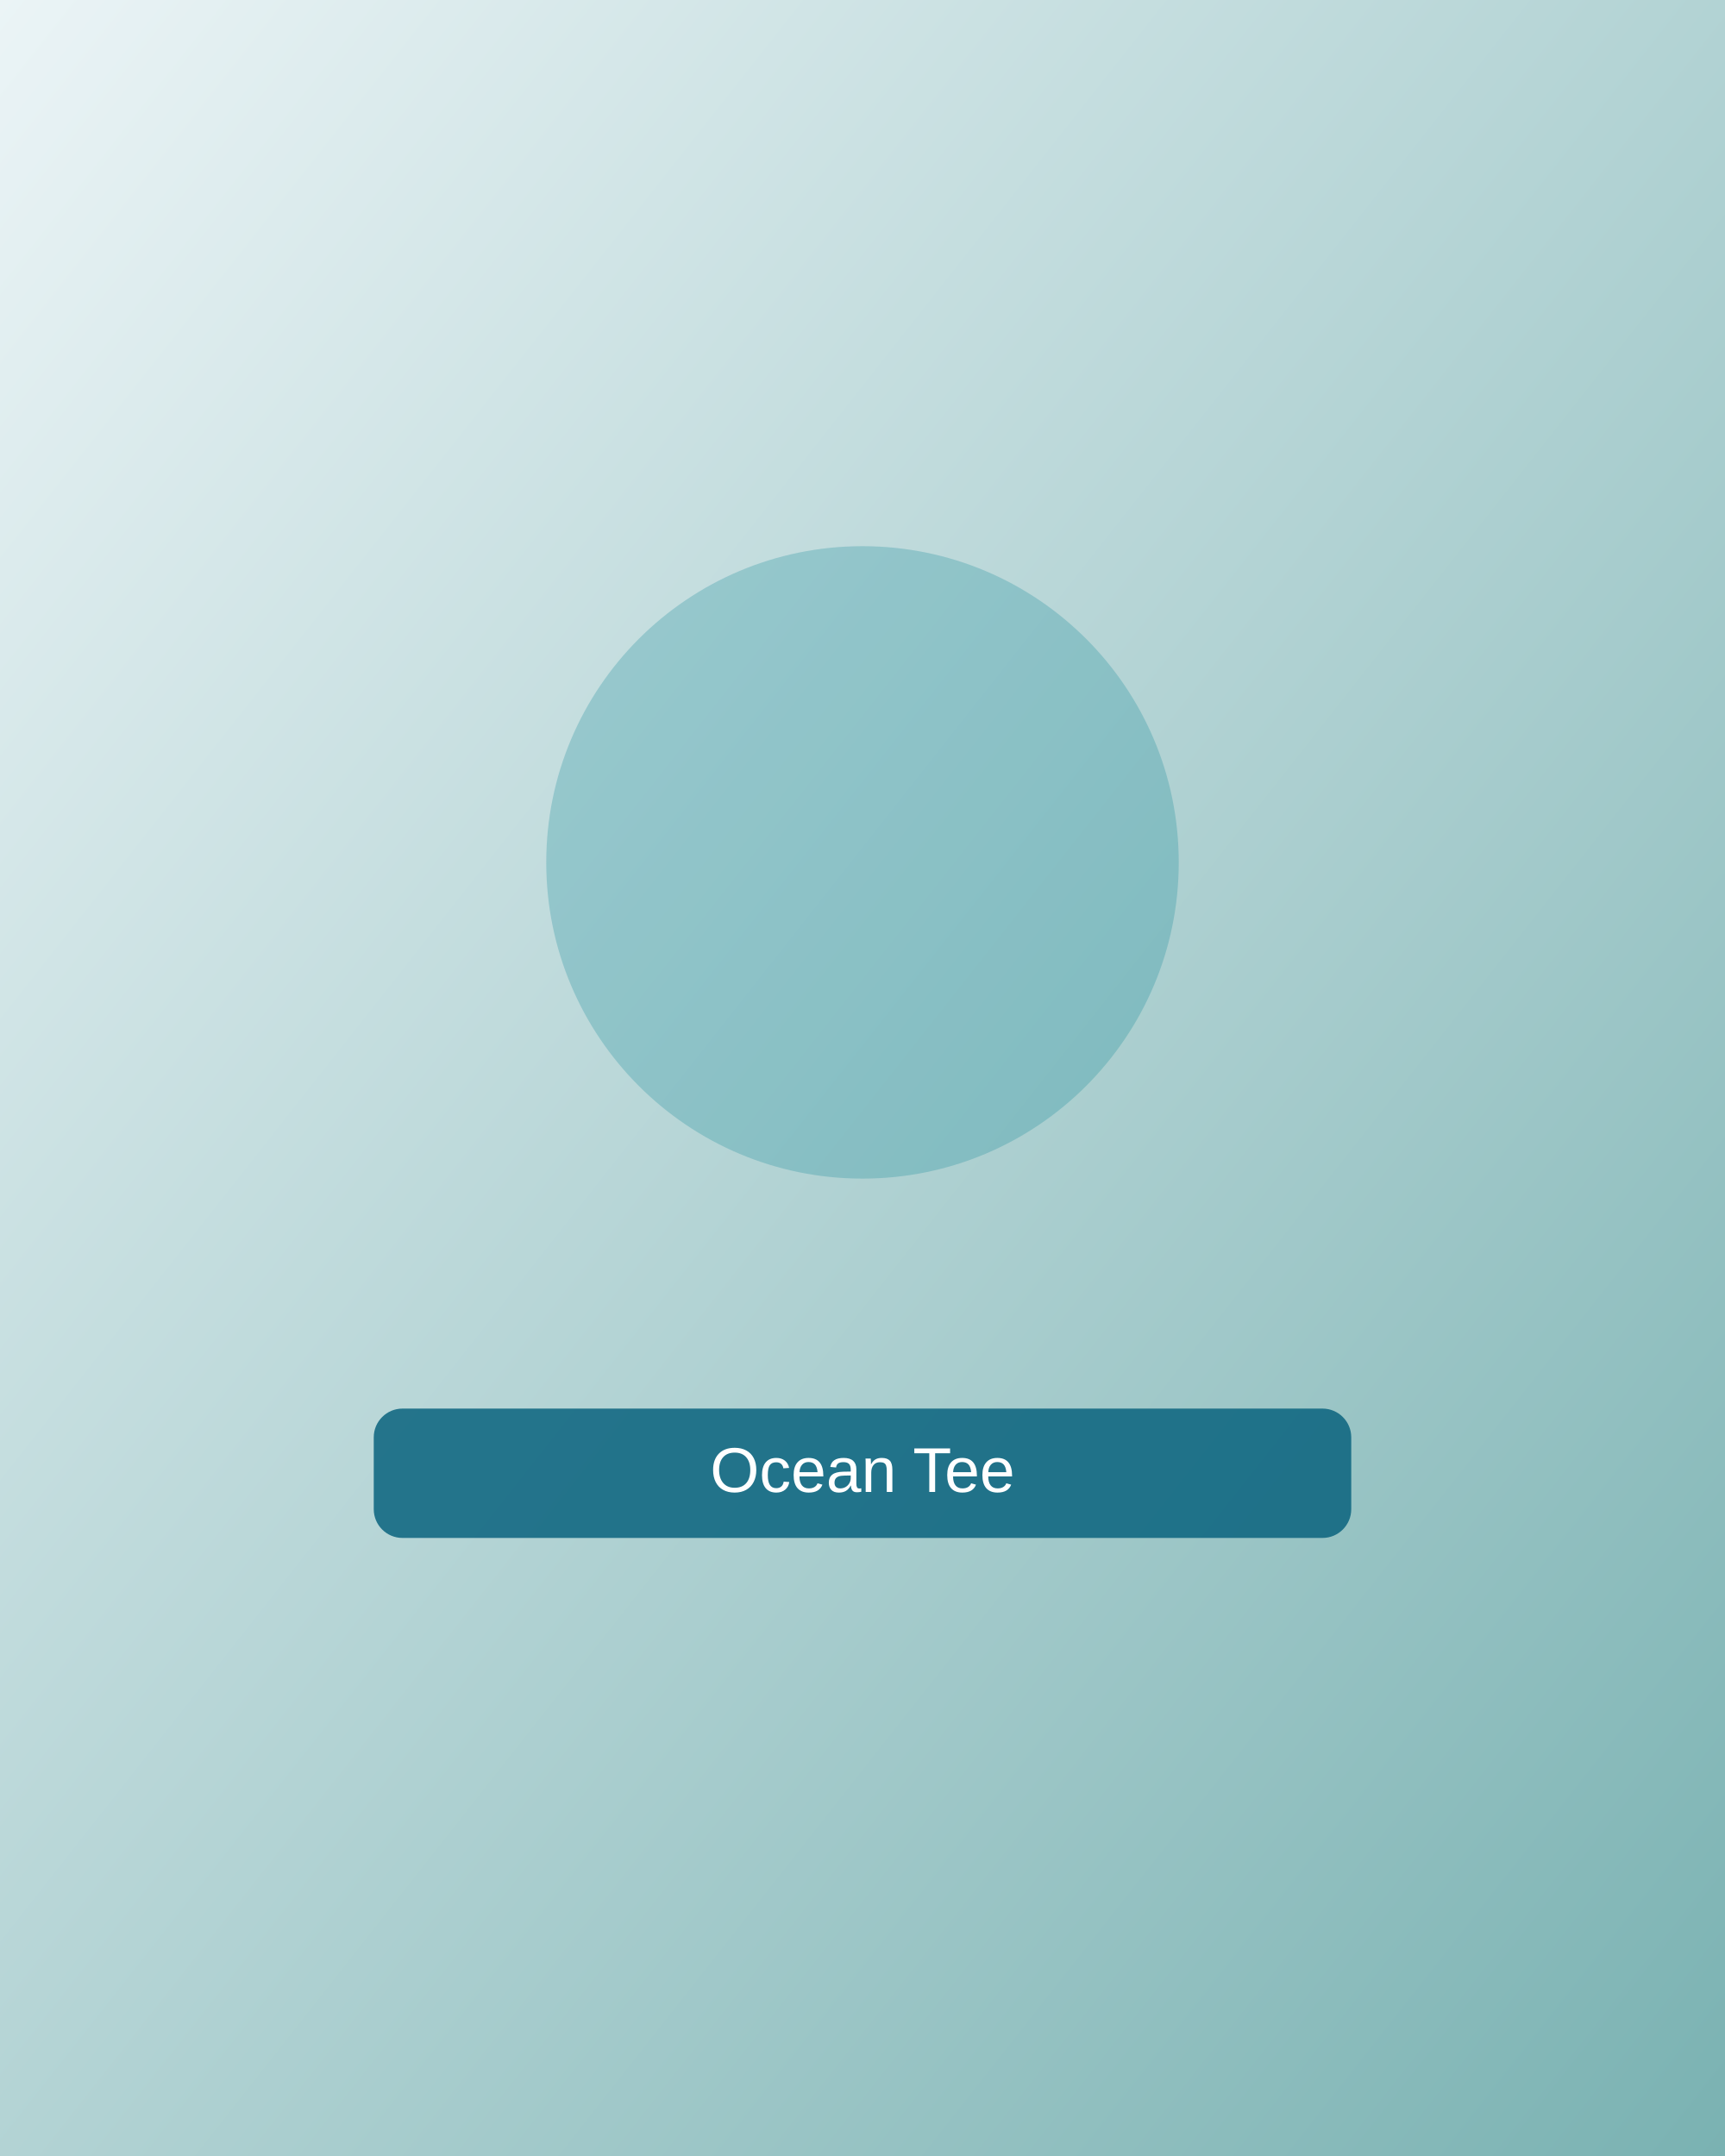
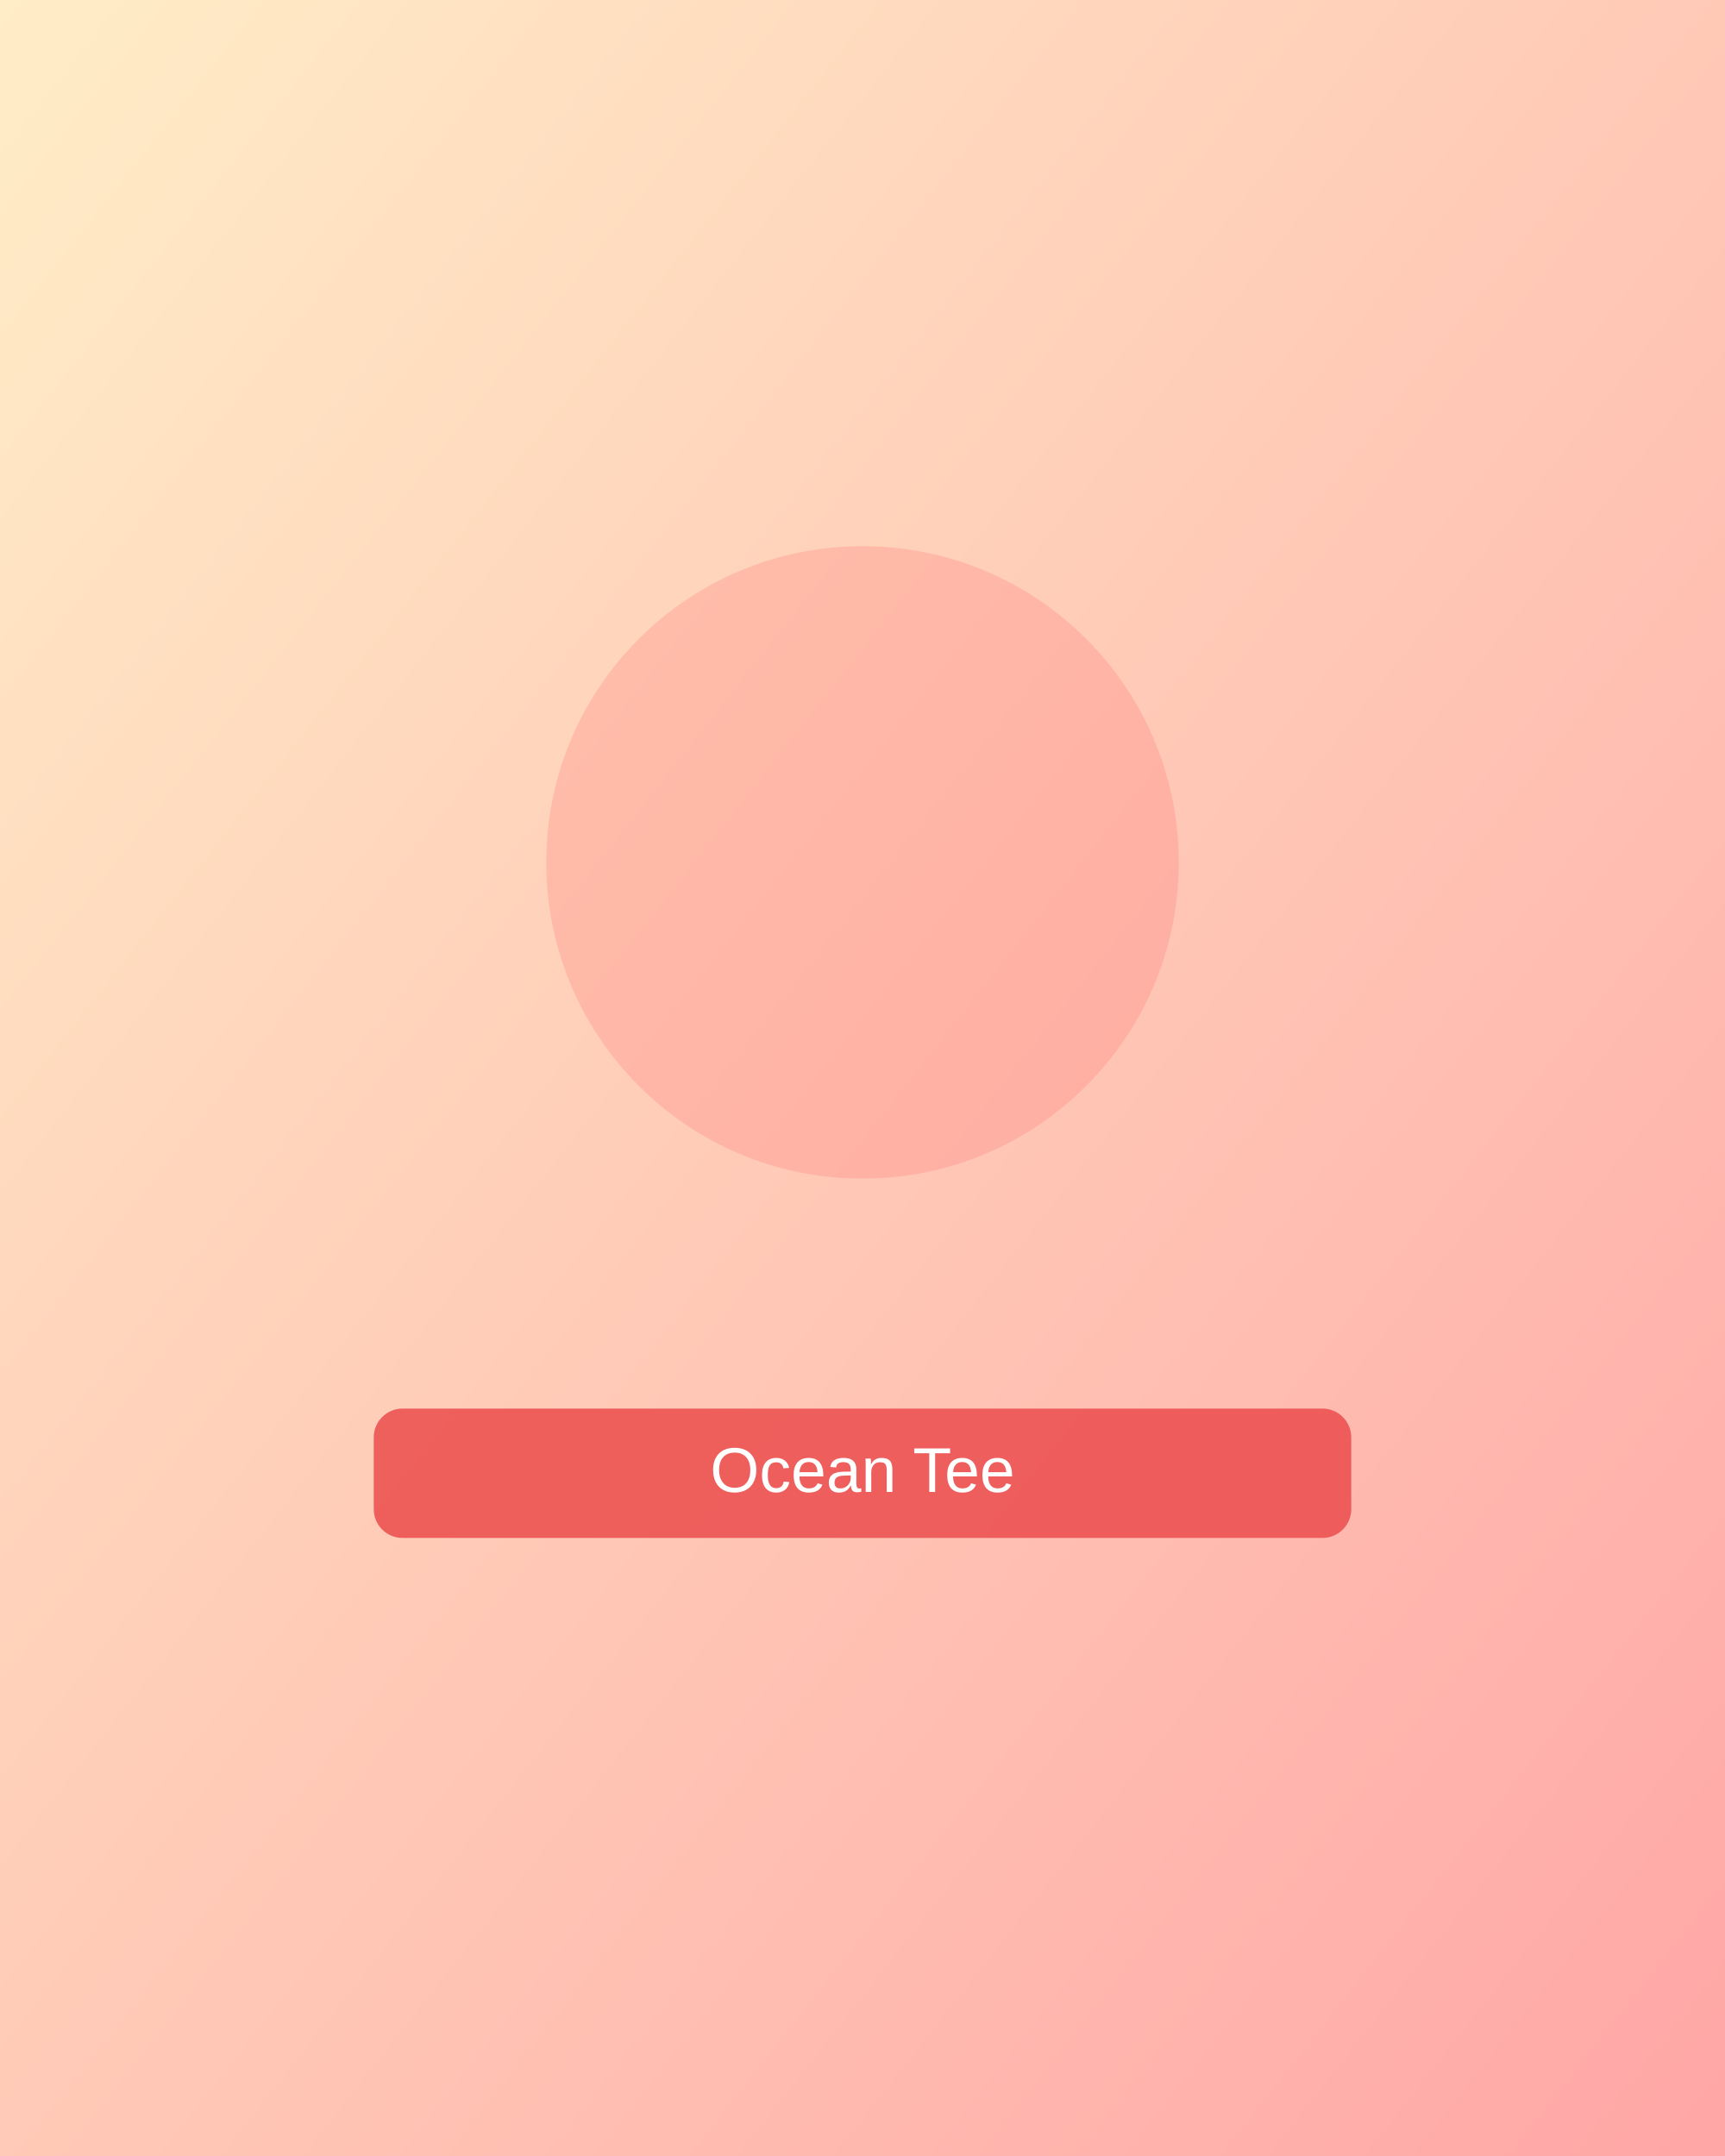
<svg xmlns="http://www.w3.org/2000/svg" width="1200" height="1500" viewBox="0 0 1200 1500">
  <defs>
    <linearGradient id="g" x1="0" y1="0" x2="1" y2="1">
-       <stop offset="0" stop-color="#EBF4F6" />
-       <stop offset="1" stop-color="#7AB2B2" />
+       <stop offset="0" stop-color="#FFEDC7" />
+       <stop offset="1" stop-color="#FFA6A6" />
    </linearGradient>
  </defs>
  <rect width="1200" height="1500" fill="url(#g)" />
-   <circle cx="600" cy="600" r="220" fill="#088395" opacity="0.25" />
-   <rect x="260" y="980" width="680" height="90" rx="20" fill="#09637E" opacity="0.85" />
+   <circle cx="600" cy="600" r="220" fill="#FF7070" opacity="0.25" />
+   <rect x="260" y="980" width="680" height="90" rx="20" fill="#EB4C4C" opacity="0.85" />
  <text x="600" y="1038" text-anchor="middle" font-family="Arial" font-size="44" fill="#ffffff">Ocean Tee</text>
</svg>
